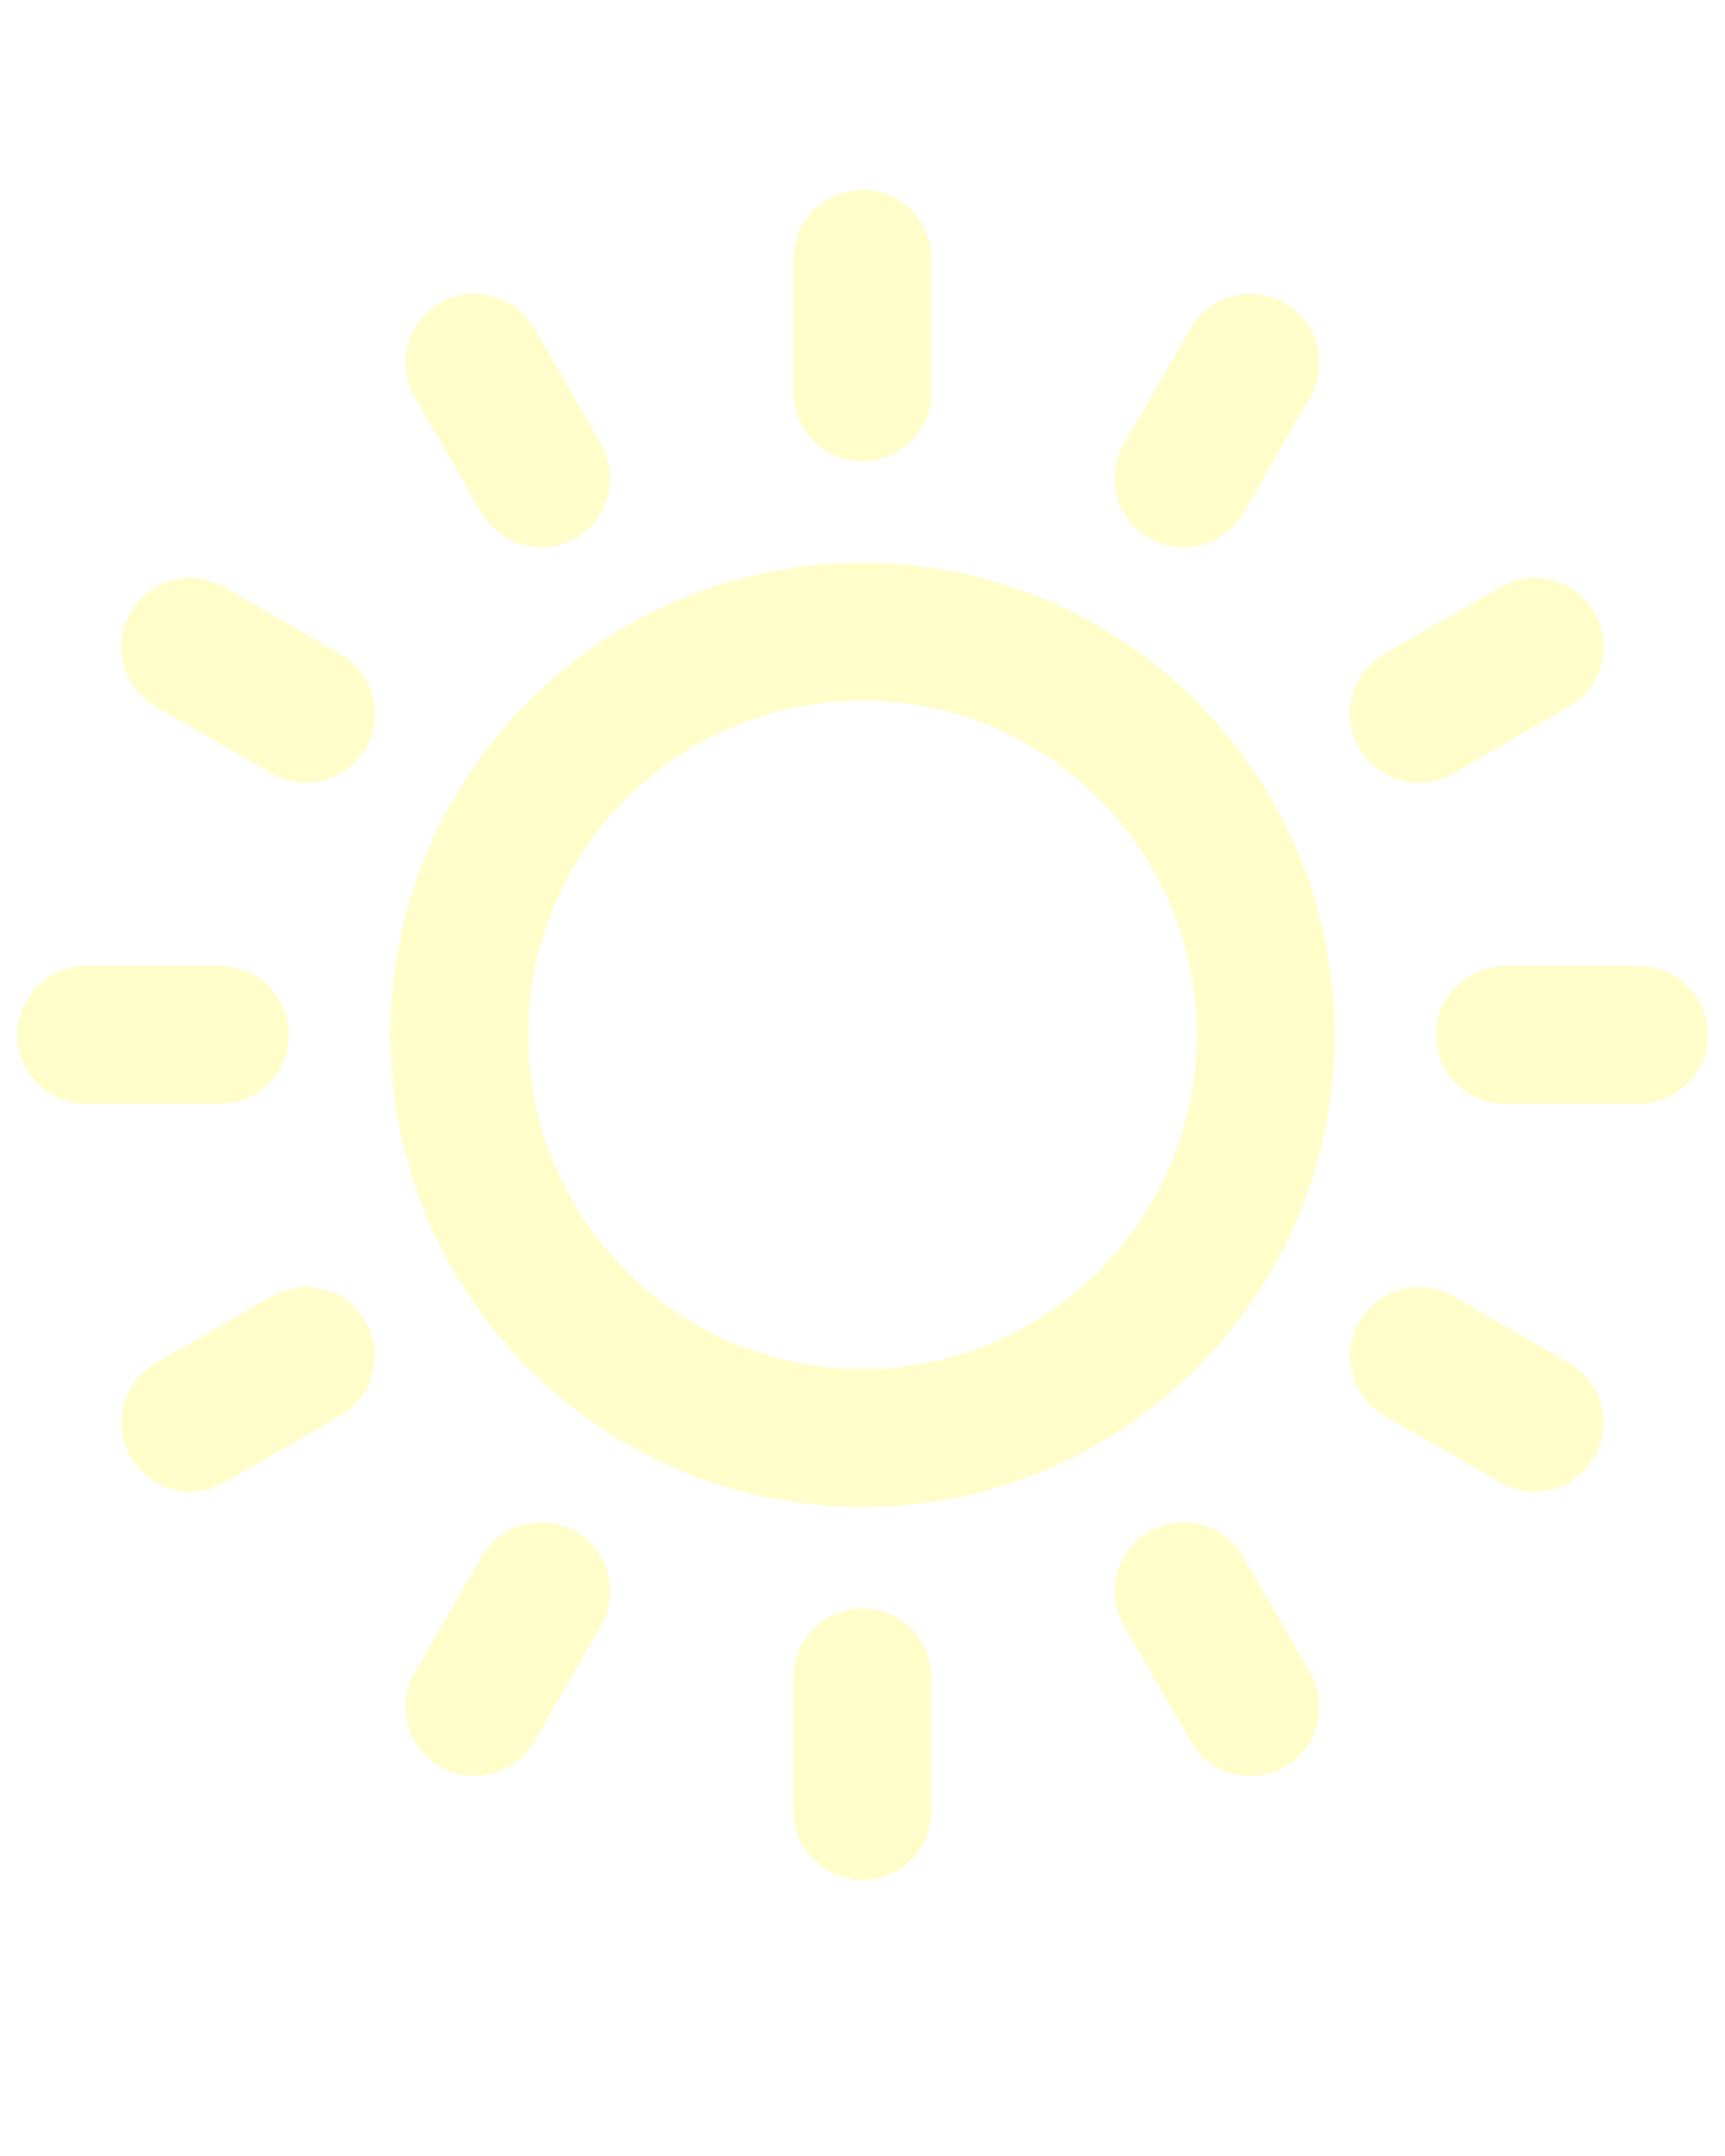
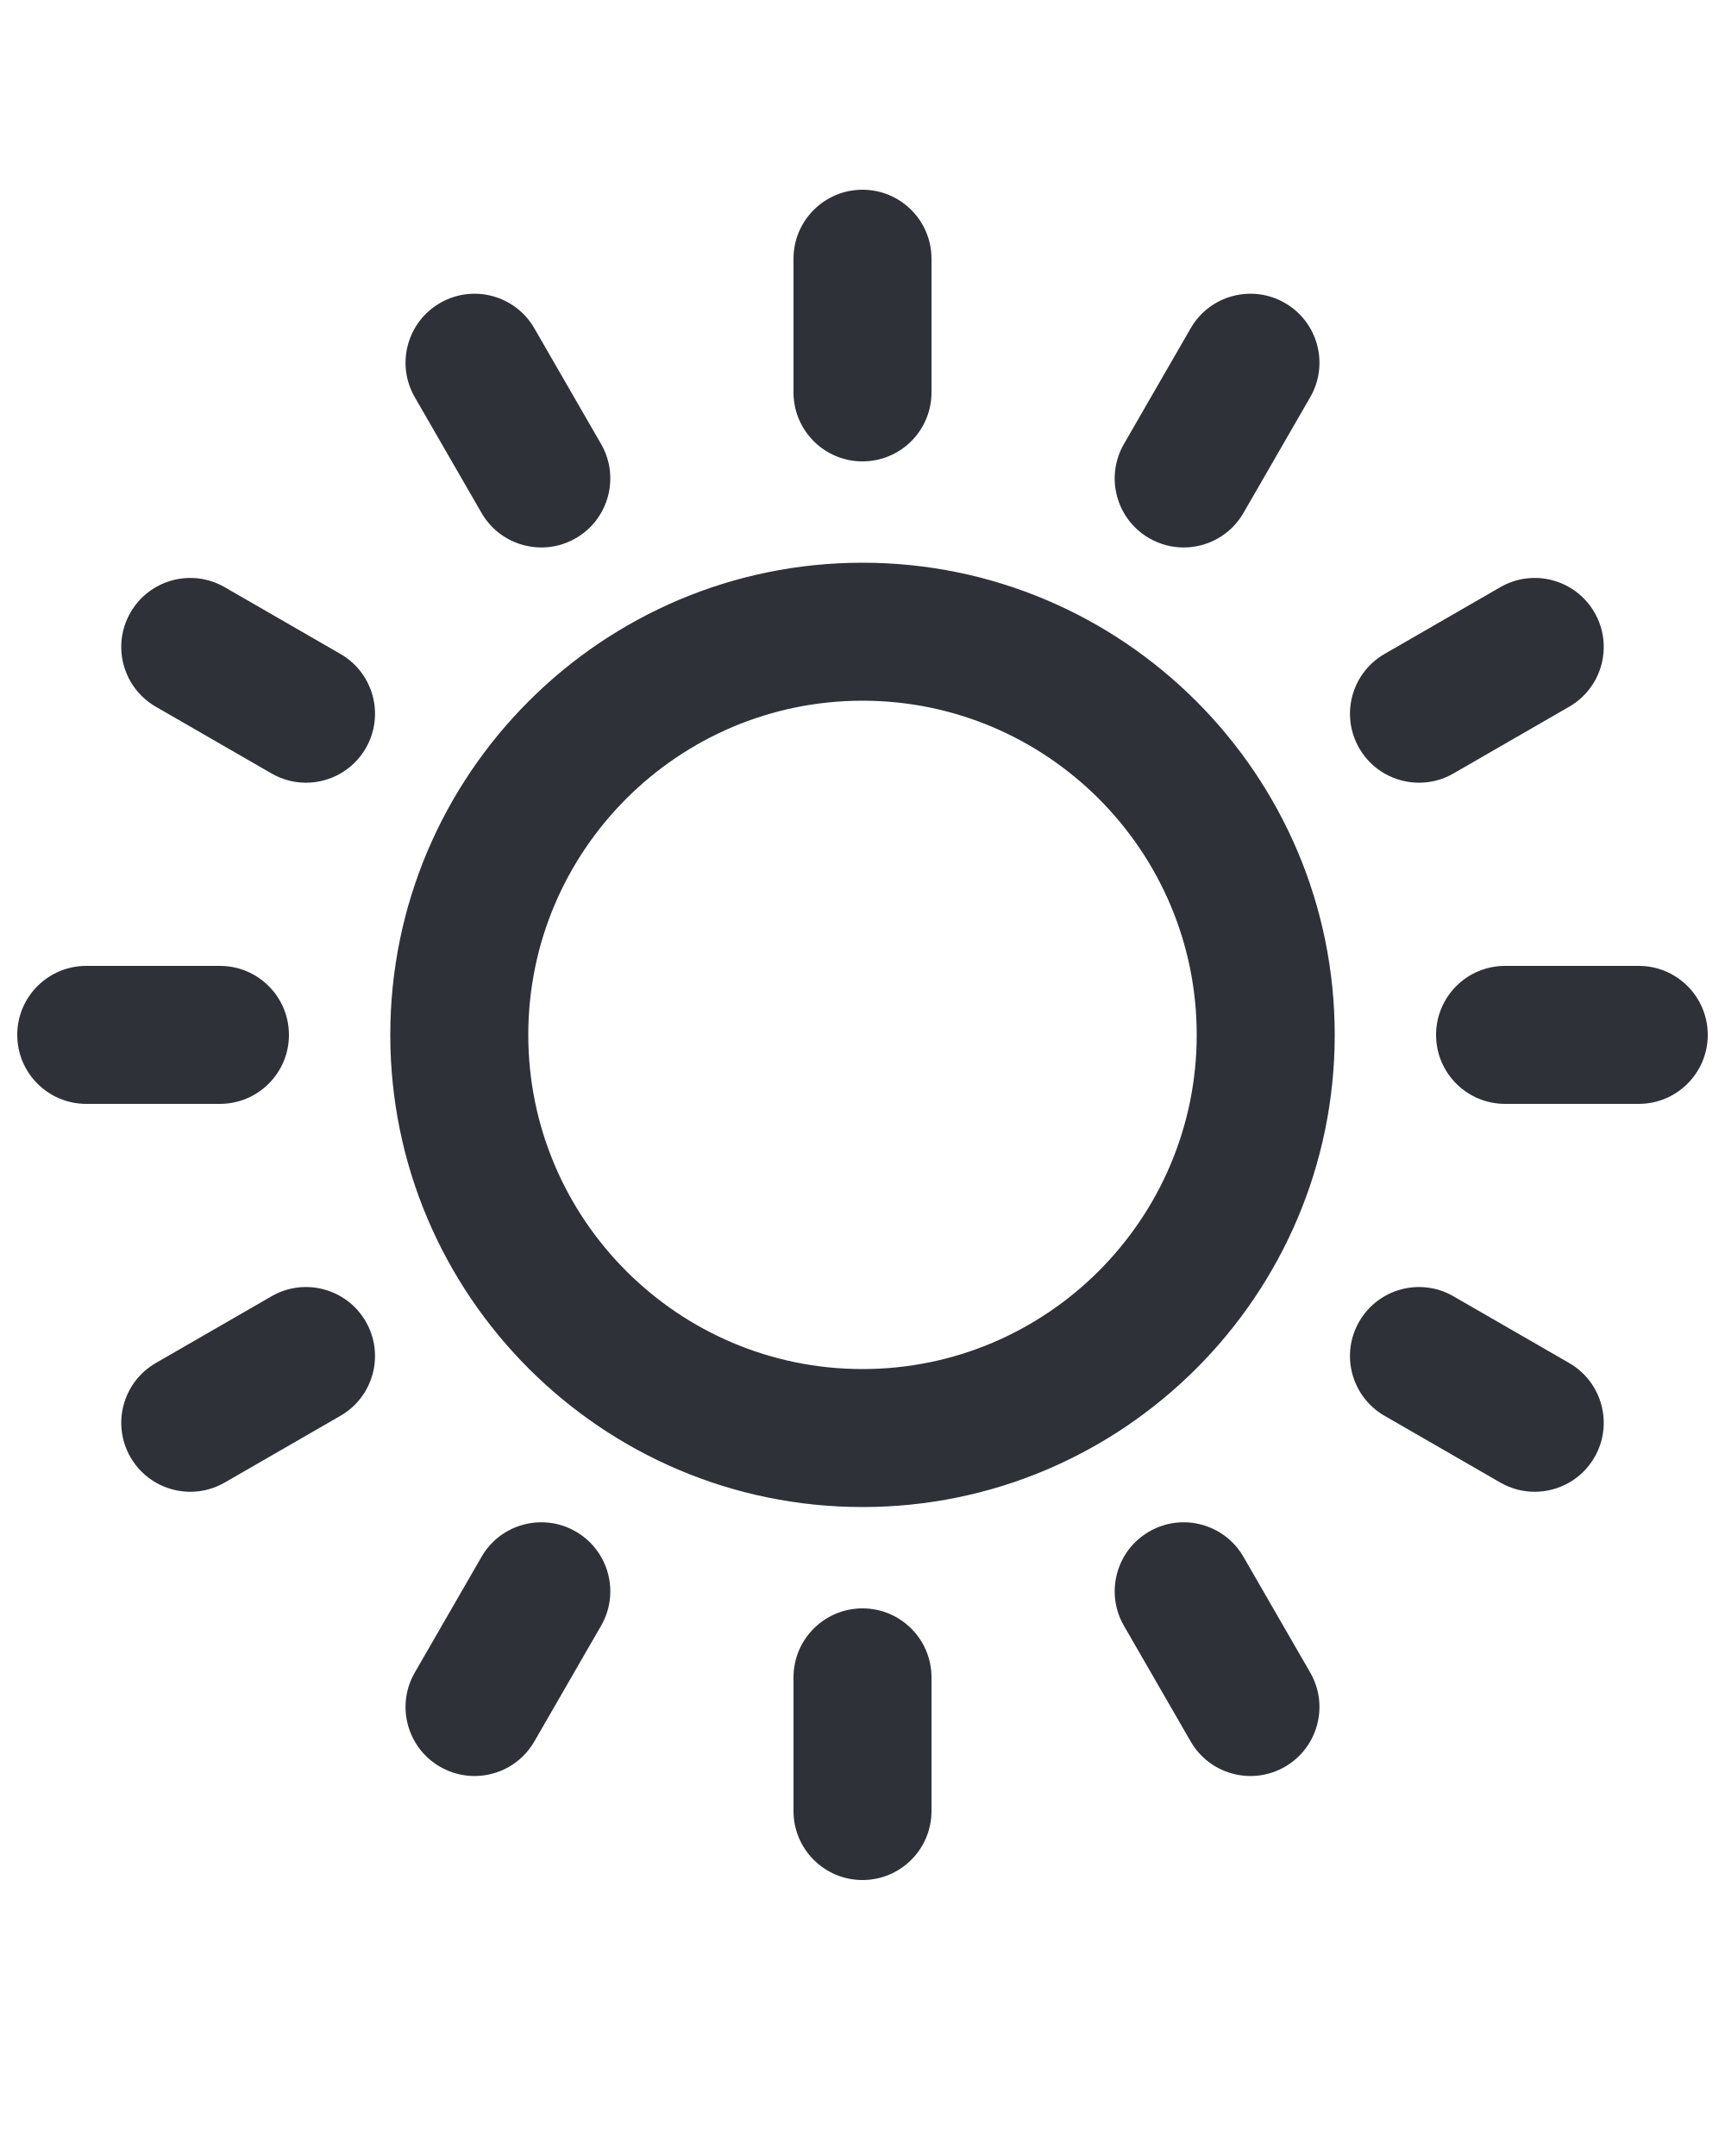
- <svg xmlns="http://www.w3.org/2000/svg" version="1.1" x="0px" y="0px" viewBox="0 -10 100 125" enable-background="new 0 0 100 100" fill="#fffecb" xml:space="preserve">
+ <svg xmlns="http://www.w3.org/2000/svg" version="1.1" x="0px" y="0px" viewBox="0 -10 100 125" enable-background="new 0 0 100 100" fill="#2E3138" xml:space="preserve">
  <g>
    <path d="M54,87.25V95c0,2.209-1.791,4-4,4s-4-1.791-4-4v-7.75c0-2.209,1.791-4,4-4S54,85.041,54,87.25z M50,16.75   c2.209,0,4-1.791,4-4V5c0-2.209-1.791-4-4-4s-4,1.791-4,4v7.75C46,14.959,47.791,16.75,50,16.75z M15.742,65.155l-6.71,3.87   c-1.914,1.104-2.57,3.55-1.467,5.463c0.74,1.284,2.085,2.002,3.469,2.002c0.678,0,1.365-0.172,1.994-0.536l6.71-3.87   c1.914-1.104,2.57-3.55,1.467-5.463C20.103,64.709,17.655,64.05,15.742,65.155z M82.264,35.38c0.678,0,1.365-0.172,1.994-0.536   l6.71-3.87c1.914-1.104,2.57-3.55,1.467-5.463c-1.103-1.914-3.55-2.572-5.463-1.466l-6.71,3.87c-1.914,1.104-2.57,3.55-1.467,5.463   C79.535,34.663,80.88,35.38,82.264,35.38z M33.378,78.795c-1.913-1.105-4.36-0.448-5.463,1.466l-3.87,6.71   c-1.104,1.914-0.447,4.36,1.467,5.463c0.629,0.363,1.316,0.536,1.994,0.536c1.383,0,2.729-0.718,3.469-2.002l3.87-6.71   C35.948,82.344,35.292,79.898,33.378,78.795z M66.622,21.205c0.629,0.363,1.316,0.536,1.994,0.536c1.383,0,2.729-0.718,3.469-2.002   l3.87-6.71c1.104-1.914,0.447-4.36-1.467-5.463c-1.913-1.104-4.36-0.448-5.463,1.466l-3.87,6.71   C64.052,17.656,64.708,20.102,66.622,21.205z M90.968,69.025l-6.71-3.87c-1.913-1.105-4.359-0.448-5.463,1.466   c-1.104,1.914-0.447,4.36,1.467,5.463l6.71,3.87c0.629,0.363,1.316,0.536,1.994,0.536c1.383,0,2.729-0.718,3.469-2.002   C93.538,72.575,92.882,70.129,90.968,69.025z M19.738,27.915l-6.71-3.87c-1.913-1.105-4.36-0.448-5.463,1.466   c-1.104,1.914-0.447,4.36,1.467,5.463l6.71,3.87c0.629,0.363,1.316,0.536,1.994,0.536c1.383,0,2.729-0.718,3.469-2.002   C22.309,31.465,21.652,29.019,19.738,27.915z M72.085,80.261c-1.103-1.913-3.55-2.571-5.463-1.466   c-1.914,1.104-2.57,3.549-1.467,5.463l3.87,6.71c0.74,1.284,2.085,2.002,3.469,2.002c0.678,0,1.365-0.172,1.994-0.536   c1.914-1.104,2.57-3.549,1.467-5.463L72.085,80.261z M27.915,19.739c0.74,1.284,2.085,2.002,3.469,2.002   c0.678,0,1.365-0.172,1.994-0.536c1.914-1.104,2.57-3.549,1.467-5.463l-3.87-6.71c-1.103-1.913-3.549-2.571-5.463-1.466   c-1.914,1.104-2.57,3.549-1.467,5.463L27.915,19.739z M95,46h-7.75c-2.209,0-4,1.791-4,4s1.791,4,4,4H95c2.209,0,4-1.791,4-4   S97.209,46,95,46z M16.75,50c0-2.209-1.791-4-4-4H5c-2.209,0-4,1.791-4,4s1.791,4,4,4h7.75C14.959,54,16.75,52.209,16.75,50z    M77.375,50c0,15.095-12.28,27.375-27.375,27.375S22.625,65.095,22.625,50S34.905,22.625,50,22.625S77.375,34.905,77.375,50z    M69.375,50c0-10.684-8.691-19.375-19.375-19.375S30.625,39.316,30.625,50S39.316,69.375,50,69.375S69.375,60.684,69.375,50z" />
  </g>
</svg>
